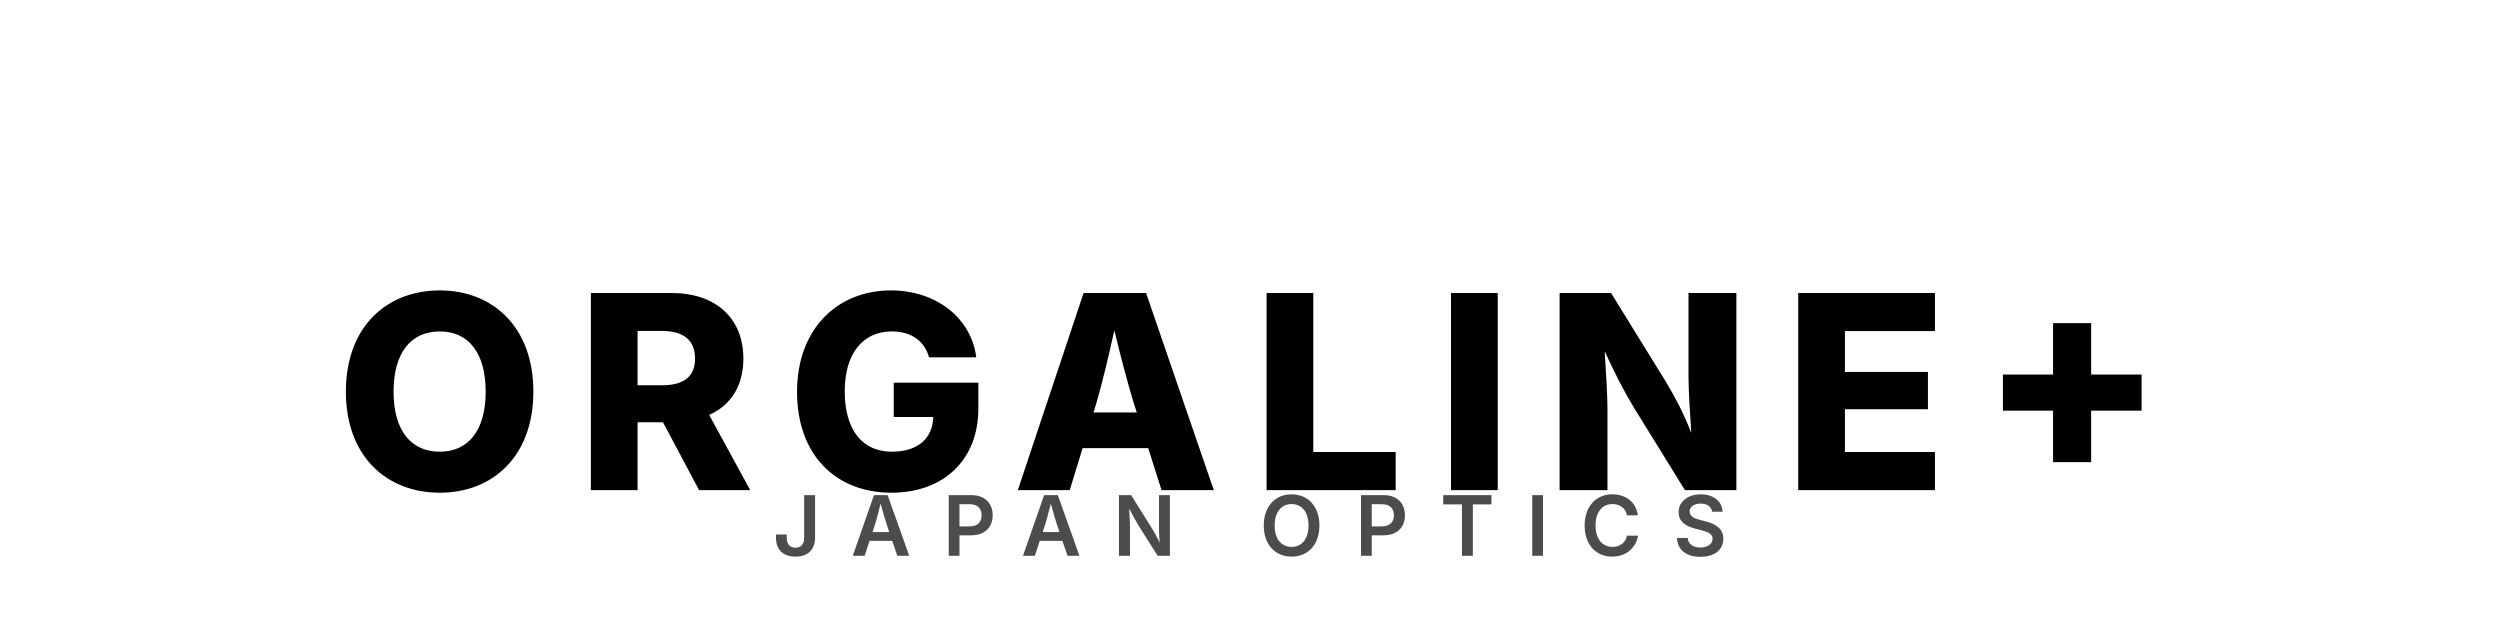
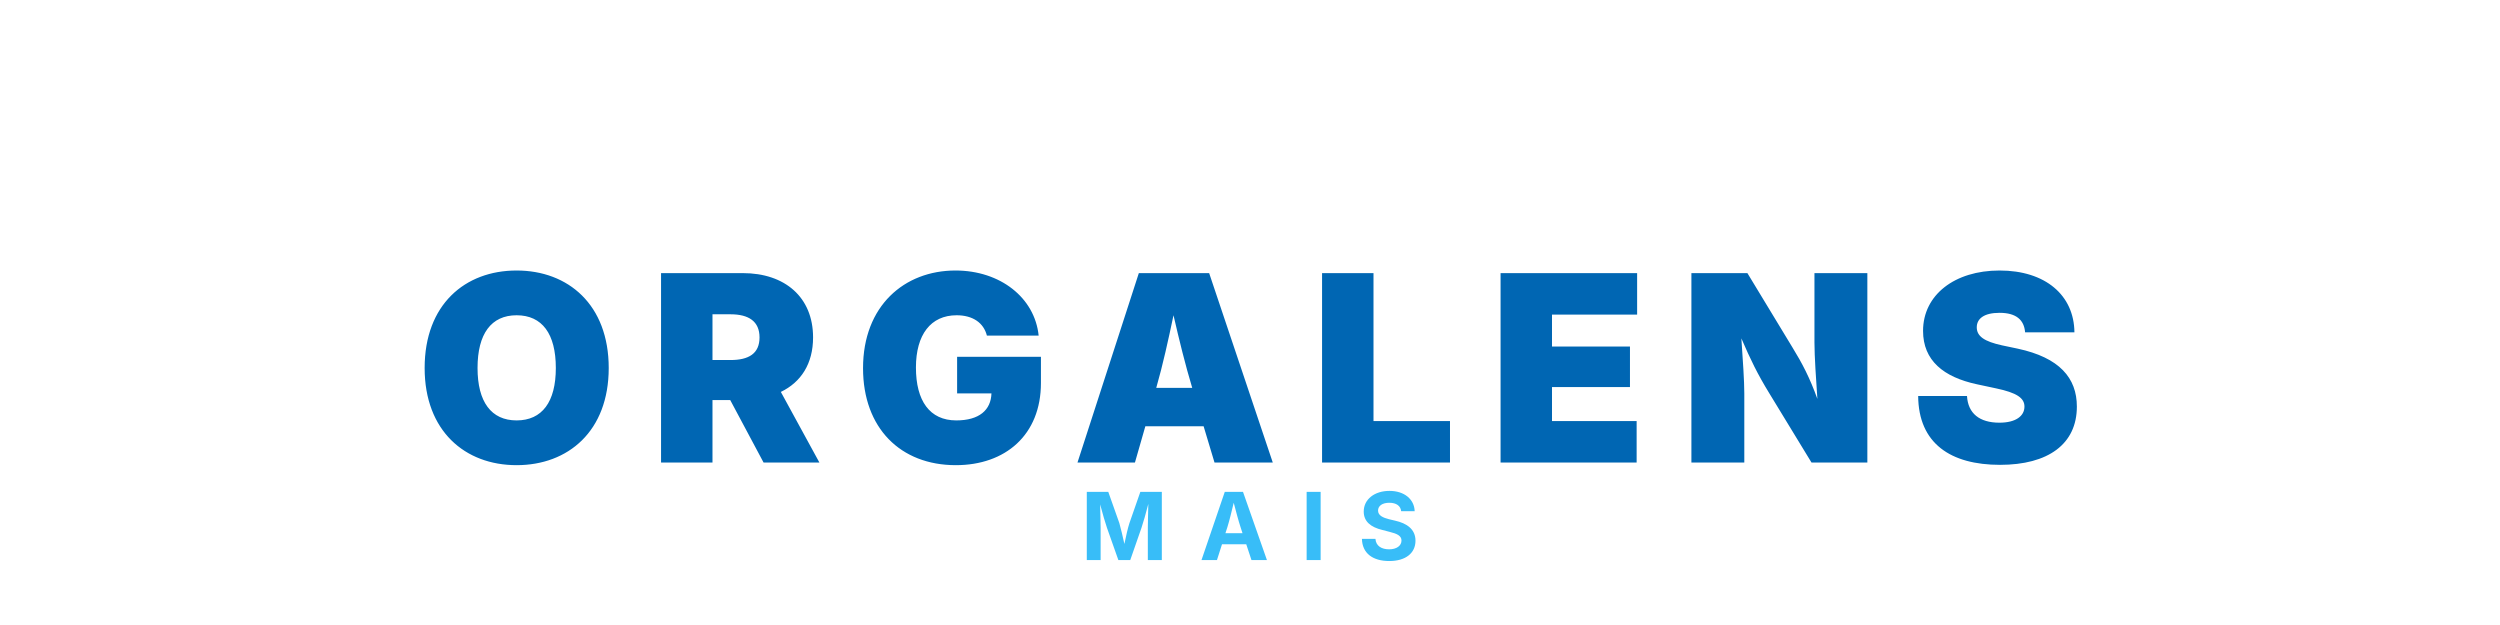
<svg xmlns="http://www.w3.org/2000/svg" viewBox="0 0 240 60" fill="none">
-   <text x="50%" y="62%" dominant-baseline="middle" text-anchor="middle" font-family="system-ui, -apple-system, sans-serif" font-weight="800" font-size="26" letter-spacing="3" fill="currentColor">
-     ORGALINE+
+   <text x="50%" y="58%" dominant-baseline="middle" text-anchor="middle" font-family="system-ui, -apple-system, sans-serif" font-weight="900" font-size="25" letter-spacing="3" fill="#0066B3">
+     ORGALENS
  </text>
-   <text x="50%" y="84%" dominant-baseline="middle" text-anchor="middle" font-family="system-ui, -apple-system, sans-serif" font-weight="600" font-size="8" letter-spacing="3" fill="currentColor" opacity="0.7">
-     JAPAN OPTICS
+   <text x="50%" y="84%" dominant-baseline="middle" text-anchor="middle" font-family="system-ui, -apple-system, sans-serif" font-weight="700" font-size="9" letter-spacing="3" fill="#38BDF8">
+     MAIS
  </text>
</svg>
